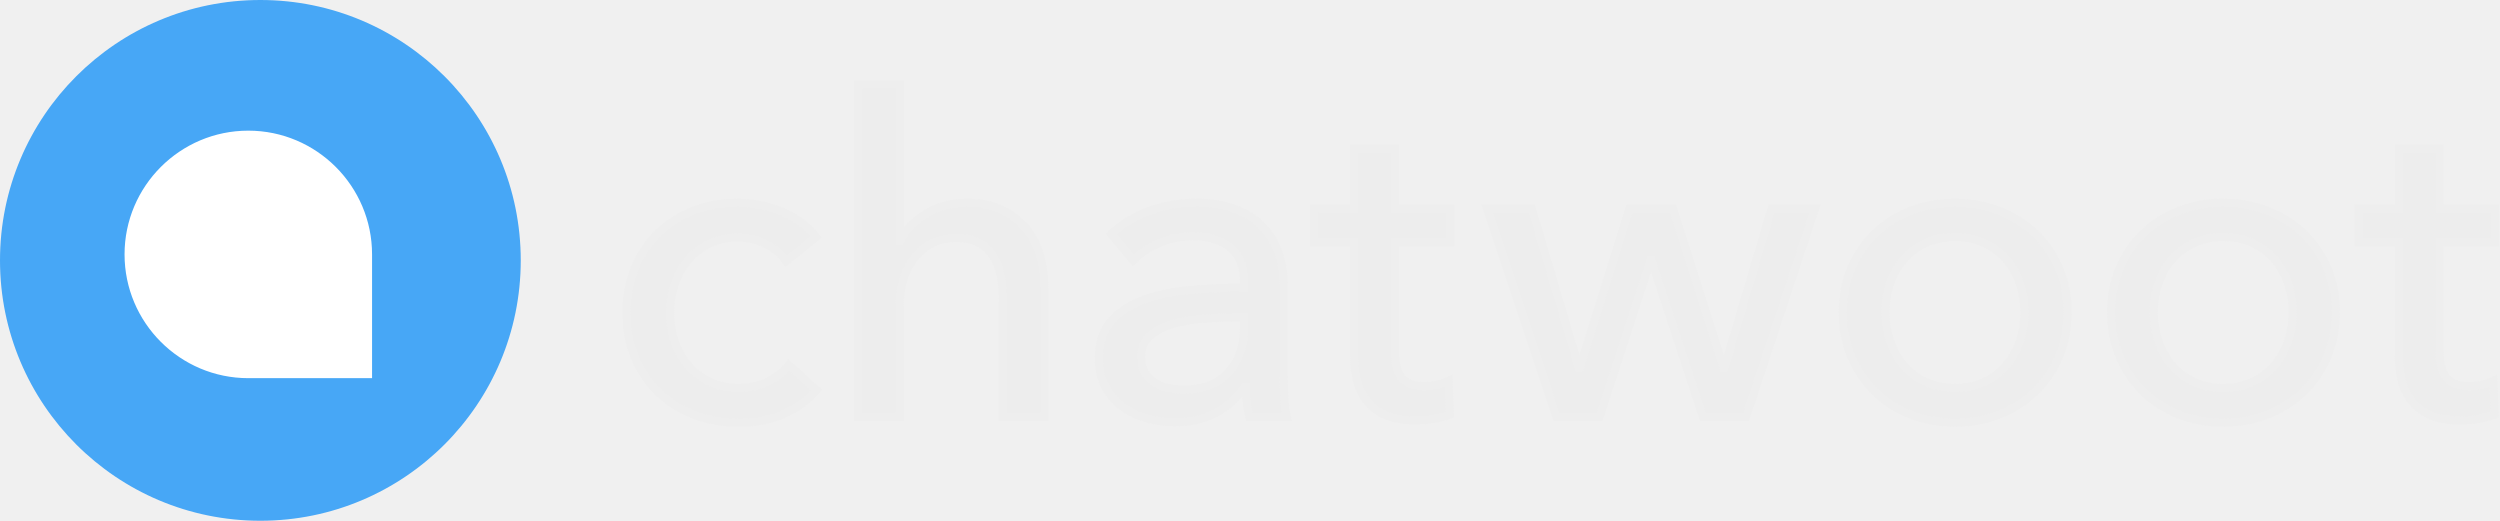
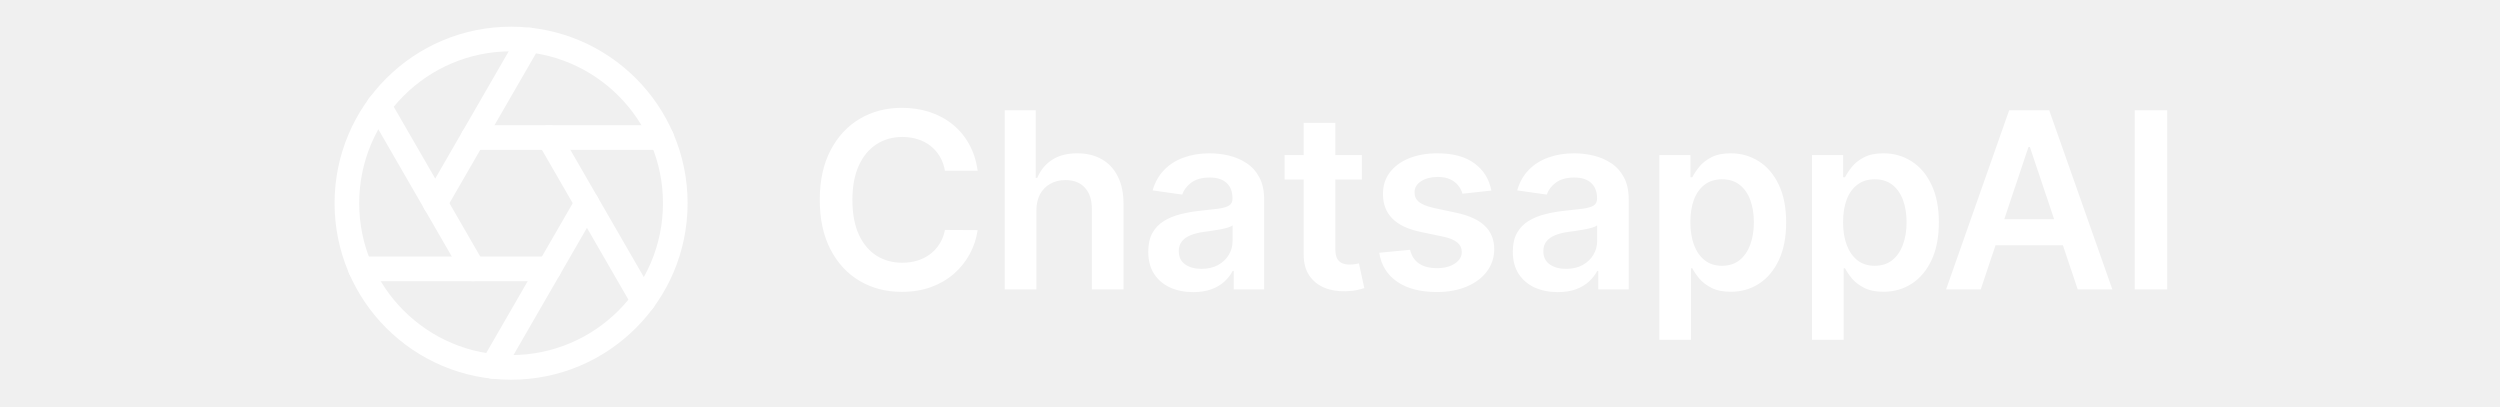
- <svg xmlns="http://www.w3.org/2000/svg" width="2458px" height="512px" viewBox="0 0 2458 512" version="1.1">
-   <g id="Page-1" stroke="none" stroke-width="1" fill="none" fill-rule="evenodd">
-     <g id="logo" fill-rule="nonzero">
-       <g id="woot-log">
-         <circle id="Oval" fill="#47A7F6" cx="256" cy="256" r="256" />
-         <path d="M362.808,368.808 L244.123,368.808 C178.699,368.808 125.457,315.562 125.457,250.122 C125.457,184.703 178.699,131.457 244.124,131.457 C309.565,131.457 362.808,184.703 362.808,250.122 L362.808,368.808 Z" id="Fill-1" stroke="#FFFFFF" stroke-width="6" fill="#FFFFFF" />
-       </g>
-       <path d="M772.982,256.848 C768.658,250.217 762.171,244.667 753.522,240.198 C744.872,235.73 735.647,233.495 725.844,233.495 C715.177,233.495 705.735,235.513 697.518,239.55 C689.302,243.586 682.31,248.992 676.544,255.767 C670.778,262.542 666.381,270.398 663.354,279.336 C660.327,288.273 658.813,297.643 658.813,307.446 C658.813,317.248 660.327,326.618 663.354,335.555 C666.381,344.493 670.778,352.349 676.544,359.124 C682.31,365.899 689.374,371.305 697.735,375.341 C706.095,379.378 715.609,381.396 726.277,381.396 C736.656,381.396 746.098,379.378 754.603,375.341 C763.108,371.305 770.099,365.827 775.577,358.908 L802.822,383.558 C794.173,393.649 783.361,401.505 770.387,407.127 C757.414,412.749 742.71,415.56 726.277,415.56 C710.42,415.56 695.789,412.965 682.382,407.776 C668.976,402.586 657.372,395.307 647.569,385.937 C637.767,376.567 630.055,365.251 624.433,351.989 C618.811,338.727 616,323.879 616,307.446 C616,291.3 618.739,276.597 624.217,263.335 C629.695,250.073 637.335,238.685 647.137,229.171 C656.939,219.657 668.544,212.305 681.95,207.115 C695.356,201.926 709.843,199.331 725.412,199.331 C739.827,199.331 754.17,202.214 768.441,207.98 C782.713,213.746 794.028,222.107 802.389,233.063 L772.982,256.848 Z M885.421,236.09 C890.322,225.999 898.683,217.35 910.504,210.143 C922.324,202.935 935.586,199.331 950.29,199.331 C963.552,199.331 974.94,201.565 984.454,206.034 C993.968,210.503 1001.896,216.485 1008.239,223.981 C1014.582,231.477 1019.267,240.27 1022.294,250.361 C1025.321,260.452 1026.835,271.263 1026.835,282.795 L1026.835,409.938 L986.184,409.938 L986.184,296.634 C986.184,288.273 985.535,280.345 984.238,272.849 C982.94,265.353 980.562,258.722 977.102,252.956 C973.643,247.19 968.958,242.577 963.047,239.117 C957.137,235.658 949.425,233.928 939.911,233.928 C923.766,233.928 910.504,240.054 900.125,252.307 C889.746,264.56 884.556,280.921 884.556,301.391 L884.556,409.938 L843.905,409.938 L843.905,83 L884.556,83 L884.556,236.09 L885.421,236.09 Z M1223.171,277.174 C1223.171,261.893 1218.558,250.577 1209.332,243.226 C1200.106,235.874 1187.853,232.198 1172.573,232.198 C1161.041,232.198 1150.157,234.432 1139.923,238.901 C1129.688,243.37 1121.111,249.064 1114.191,255.983 L1092.568,230.036 C1102.659,220.522 1114.984,213.026 1129.544,207.548 C1144.103,202.07 1159.743,199.331 1176.465,199.331 C1191.169,199.331 1203.926,201.421 1214.738,205.602 C1225.549,209.782 1234.415,215.476 1241.334,222.684 C1248.253,229.892 1253.443,238.396 1256.902,248.199 C1260.362,258.001 1262.092,268.524 1262.092,279.768 L1262.092,369.287 C1262.092,376.206 1262.308,383.486 1262.741,391.126 C1263.173,398.766 1263.966,405.037 1265.119,409.938 L1228.36,409.938 C1226.054,400.136 1224.9,390.333 1224.9,380.531 L1223.603,380.531 C1216.107,391.487 1206.665,399.991 1195.277,406.046 C1183.889,412.1 1170.411,415.128 1154.842,415.128 C1146.77,415.128 1138.337,414.046 1129.544,411.884 C1120.75,409.722 1112.75,406.19 1105.542,401.289 C1098.334,396.388 1092.352,389.901 1087.595,381.828 C1082.838,373.756 1080.46,363.809 1080.46,351.989 C1080.46,336.42 1084.64,324.095 1093.001,315.014 C1101.362,305.932 1112.317,299.013 1125.868,294.256 C1139.418,289.499 1154.698,286.399 1171.708,284.958 C1188.718,283.516 1205.872,282.795 1223.171,282.795 L1223.171,277.174 Z M1213.224,312.203 C1203.133,312.203 1192.682,312.635 1181.871,313.5 C1171.059,314.365 1161.257,316.095 1152.464,318.689 C1143.67,321.284 1136.391,325.176 1130.625,330.366 C1124.859,335.555 1121.976,342.475 1121.976,351.124 C1121.976,357.178 1123.201,362.224 1125.651,366.26 C1128.102,370.296 1131.345,373.612 1135.382,376.206 C1139.418,378.801 1143.887,380.603 1148.788,381.612 C1153.689,382.621 1158.734,383.126 1163.924,383.126 C1182.952,383.126 1197.584,377.432 1207.818,366.044 C1218.053,354.655 1223.171,340.312 1223.171,323.014 L1223.171,312.203 L1213.224,312.203 Z M1425.993,238.252 L1371.504,238.252 L1371.504,345.069 C1371.504,357.467 1373.81,366.332 1378.423,371.666 C1383.036,376.999 1390.388,379.666 1400.478,379.666 C1404.226,379.666 1408.263,379.234 1412.587,378.369 C1416.912,377.504 1420.804,376.206 1424.264,374.477 L1425.561,407.776 C1420.66,409.506 1415.254,410.875 1409.344,411.884 C1403.433,412.893 1397.307,413.398 1390.964,413.398 C1371.648,413.398 1356.872,408.064 1346.637,397.397 C1336.402,386.729 1331.285,370.729 1331.285,349.394 L1331.285,238.252 L1291.931,238.252 L1291.931,204.953 L1331.285,204.953 L1331.285,146.139 L1371.504,146.139 L1371.504,204.953 L1425.993,204.953 L1425.993,238.252 Z M1506.078,204.953 L1552.351,361.503 L1553.216,361.503 L1602.083,204.953 L1644.897,204.953 L1694.629,361.503 L1695.494,361.503 L1741.767,204.953 L1784.581,204.953 L1716.685,409.938 L1674.304,409.938 L1623.706,255.983 L1622.841,255.983 L1572.676,409.938 L1530.295,409.938 L1461.967,204.953 L1506.078,204.953 Z M2032.811,307.013 C2032.811,322.87 2030,337.429 2024.378,350.691 C2018.756,363.953 2010.972,375.413 2001.026,385.072 C1991.079,394.73 1979.331,402.226 1965.78,407.56 C1952.23,412.893 1937.671,415.56 1922.102,415.56 C1906.534,415.56 1891.974,412.893 1878.424,407.56 C1864.873,402.226 1853.197,394.73 1843.395,385.072 C1833.592,375.413 1825.88,363.953 1820.258,350.691 C1814.636,337.429 1811.825,322.87 1811.825,307.013 C1811.825,291.156 1814.636,276.669 1820.258,263.551 C1825.88,250.433 1833.592,239.117 1843.395,229.603 C1853.197,220.089 1864.873,212.665 1878.424,207.332 C1891.974,201.998 1906.534,199.331 1922.102,199.331 C1937.671,199.331 1952.23,201.998 1965.78,207.332 C1979.331,212.665 1991.079,220.089 2001.026,229.603 C2010.972,239.117 2018.756,250.433 2024.378,263.551 C2030,276.669 2032.811,291.156 2032.811,307.013 Z M1990.43,307.013 C1990.43,297.211 1988.917,287.841 1985.89,278.903 C1982.862,269.966 1978.466,262.11 1972.7,255.334 C1966.934,248.559 1959.798,243.154 1951.293,239.117 C1942.788,235.081 1933.058,233.063 1922.102,233.063 C1911.146,233.063 1901.416,235.081 1892.911,239.117 C1884.406,243.154 1877.271,248.559 1871.505,255.334 C1865.738,262.11 1861.342,269.966 1858.315,278.903 C1855.287,287.841 1853.774,297.211 1853.774,307.013 C1853.774,316.816 1855.287,326.185 1858.315,335.123 C1861.342,344.06 1865.738,351.989 1871.505,358.908 C1877.271,365.827 1884.406,371.305 1892.911,375.341 C1901.416,379.378 1911.146,381.396 1922.102,381.396 C1933.058,381.396 1942.788,379.378 1951.293,375.341 C1959.798,371.305 1966.934,365.827 1972.7,358.908 C1978.466,351.989 1982.862,344.06 1985.89,335.123 C1988.917,326.185 1990.43,316.816 1990.43,307.013 Z M2296.611,307.013 C2296.611,322.87 2293.8,337.429 2288.178,350.691 C2282.556,363.953 2274.771,375.413 2264.825,385.072 C2254.878,394.73 2243.13,402.226 2229.58,407.56 C2216.029,412.893 2201.47,415.56 2185.901,415.56 C2170.333,415.56 2155.774,412.893 2142.223,407.56 C2128.673,402.226 2116.996,394.73 2107.194,385.072 C2097.392,375.413 2089.68,363.953 2084.058,350.691 C2078.436,337.429 2075.625,322.87 2075.625,307.013 C2075.625,291.156 2078.436,276.669 2084.058,263.551 C2089.68,250.433 2097.392,239.117 2107.194,229.603 C2116.996,220.089 2128.673,212.665 2142.223,207.332 C2155.774,201.998 2170.333,199.331 2185.901,199.331 C2201.47,199.331 2216.029,201.998 2229.58,207.332 C2243.13,212.665 2254.878,220.089 2264.825,229.603 C2274.771,239.117 2282.556,250.433 2288.178,263.551 C2293.8,276.669 2296.611,291.156 2296.611,307.013 Z M2254.23,307.013 C2254.23,297.211 2252.716,287.841 2249.689,278.903 C2246.662,269.966 2242.265,262.11 2236.499,255.334 C2230.733,248.559 2223.597,243.154 2215.092,239.117 C2206.587,235.081 2196.857,233.063 2185.901,233.063 C2174.946,233.063 2165.215,235.081 2156.71,239.117 C2148.205,243.154 2141.07,248.559 2135.304,255.334 C2129.538,262.11 2125.141,269.966 2122.114,278.903 C2119.087,287.841 2117.573,297.211 2117.573,307.013 C2117.573,316.816 2119.087,326.185 2122.114,335.123 C2125.141,344.06 2129.538,351.989 2135.304,358.908 C2141.07,365.827 2148.205,371.305 2156.71,375.341 C2165.215,379.378 2174.946,381.396 2185.901,381.396 C2196.857,381.396 2206.587,379.378 2215.092,375.341 C2223.597,371.305 2230.733,365.827 2236.499,358.908 C2242.265,351.989 2246.662,344.06 2249.689,335.123 C2252.716,326.185 2254.23,316.816 2254.23,307.013 Z M2453.16,238.252 L2398.671,238.252 L2398.671,345.069 C2398.671,357.467 2400.977,366.332 2405.59,371.666 C2410.203,376.999 2417.554,379.666 2427.645,379.666 C2431.393,379.666 2435.429,379.234 2439.754,378.369 C2444.079,377.504 2447.971,376.206 2451.43,374.477 L2452.728,407.776 C2447.827,409.506 2442.421,410.875 2436.511,411.884 C2430.6,412.893 2424.474,413.398 2418.131,413.398 C2398.815,413.398 2384.039,408.064 2373.804,397.397 C2363.569,386.729 2358.452,370.729 2358.452,349.394 L2358.452,238.252 L2319.098,238.252 L2319.098,204.953 L2358.452,204.953 L2358.452,146.139 L2398.671,146.139 L2398.671,204.953 L2453.16,204.953 L2453.16,238.252 Z" id="chatwoot" stroke="#EEEEEE" stroke-width="8" fill="#EDEDED" />
-     </g>
-   </g>
+ <svg xmlns="http://www.w3.org/2000/svg" width="203" height="33" viewBox="0 0 203 33" fill="none">
+   <path d="M41.5 29.833C48.864 29.833 54.833 23.864 54.833 16.5C54.833 9.136 48.864 3.167 41.5 3.167C34.136 3.167 28.167 9.136 28.167 16.5C28.167 23.864 34.136 29.833 41.5 29.833Z" stroke="white" stroke-width="2" stroke-linecap="round" stroke-linejoin="round" />
+   <path d="M44.58 11.167L52.233 24.42" stroke="white" stroke-width="2" stroke-linecap="round" stroke-linejoin="round" />
+   <path d="M38.42 11.167H53.727" stroke="white" stroke-width="2" stroke-linecap="round" stroke-linejoin="round" />
+   <path d="M35.34 16.5L42.993 3.247" stroke="white" stroke-width="2" stroke-linecap="round" stroke-linejoin="round" />
+   <path d="M38.42 21.833L30.767 8.58" stroke="white" stroke-width="2" stroke-linecap="round" stroke-linejoin="round" />
+   <path d="M44.58 21.833H29.273" stroke="white" stroke-width="2" stroke-linecap="round" stroke-linejoin="round" />
+   <path d="M47.66 16.5L40.007 29.753" stroke="white" stroke-width="2" stroke-linecap="round" stroke-linejoin="round" />
+   <path d="M79.385 13.862H76.729C76.653 13.427 76.513 13.041 76.31 12.704C76.106 12.364 75.853 12.075 75.55 11.838C75.247 11.601 74.901 11.424 74.513 11.305C74.129 11.182 73.715 11.121 73.27 11.121C72.479 11.121 71.778 11.32 71.168 11.717C70.557 12.11 70.079 12.688 69.733 13.45C69.387 14.208 69.215 15.133 69.215 16.227C69.215 17.34 69.387 18.277 69.733 19.04C70.083 19.797 70.562 20.37 71.168 20.759C71.778 21.142 72.477 21.334 73.263 21.334C73.698 21.334 74.106 21.277 74.484 21.163C74.868 21.045 75.211 20.872 75.514 20.645C75.822 20.418 76.08 20.138 76.288 19.807C76.501 19.475 76.648 19.097 76.729 18.671L79.385 18.685C79.285 19.376 79.07 20.025 78.739 20.631C78.412 21.237 77.983 21.772 77.453 22.236C76.923 22.695 76.303 23.055 75.592 23.315C74.882 23.571 74.094 23.699 73.227 23.699C71.949 23.699 70.808 23.403 69.804 22.811C68.8 22.219 68.01 21.365 67.432 20.247C66.854 19.13 66.565 17.79 66.565 16.227C66.565 14.66 66.856 13.32 67.439 12.207C68.021 11.09 68.814 10.235 69.818 9.643C70.822 9.052 71.958 8.756 73.227 8.756C74.037 8.756 74.79 8.869 75.486 9.097C76.182 9.324 76.802 9.658 77.347 10.098C77.891 10.534 78.338 11.069 78.689 11.703C79.044 12.333 79.276 13.053 79.385 13.862ZM84.155 17.108V23.5H81.584V8.955H84.099V14.445H84.226C84.482 13.829 84.877 13.344 85.412 12.989C85.952 12.629 86.639 12.449 87.472 12.449C88.23 12.449 88.89 12.607 89.454 12.925C90.017 13.242 90.453 13.706 90.76 14.317C91.073 14.928 91.229 15.673 91.229 16.554V23.5H88.658V16.952C88.658 16.218 88.469 15.647 88.09 15.24C87.716 14.828 87.19 14.622 86.513 14.622C86.059 14.622 85.651 14.722 85.292 14.921C84.937 15.115 84.657 15.396 84.454 15.766C84.255 16.135 84.155 16.582 84.155 17.108ZM96.889 23.72C96.198 23.72 95.575 23.597 95.021 23.351C94.472 23.1 94.036 22.731 93.714 22.243C93.397 21.755 93.239 21.154 93.239 20.439C93.239 19.823 93.352 19.314 93.579 18.912C93.807 18.509 94.117 18.188 94.51 17.946C94.903 17.704 95.346 17.522 95.838 17.399C96.335 17.271 96.849 17.179 97.379 17.122C98.018 17.056 98.537 16.997 98.935 16.945C99.332 16.888 99.621 16.803 99.801 16.689C99.986 16.57 100.078 16.388 100.078 16.142V16.099C100.078 15.564 99.919 15.15 99.602 14.857C99.285 14.563 98.828 14.416 98.231 14.416C97.602 14.416 97.102 14.553 96.733 14.828C96.368 15.103 96.122 15.427 95.994 15.801L93.594 15.46C93.783 14.797 94.096 14.243 94.531 13.798C94.967 13.348 95.499 13.012 96.129 12.79C96.759 12.562 97.455 12.449 98.217 12.449C98.743 12.449 99.266 12.51 99.787 12.633C100.308 12.757 100.784 12.96 101.214 13.244C101.645 13.524 101.991 13.905 102.251 14.388C102.517 14.871 102.649 15.474 102.649 16.199V23.5H100.177V22.001H100.092C99.936 22.305 99.716 22.588 99.432 22.854C99.152 23.114 98.8 23.325 98.374 23.486C97.952 23.642 97.457 23.72 96.889 23.72ZM97.557 21.831C98.073 21.831 98.52 21.729 98.899 21.526C99.278 21.317 99.569 21.043 99.773 20.702C99.981 20.361 100.085 19.989 100.085 19.587V18.301C100.005 18.367 99.867 18.429 99.673 18.486C99.484 18.543 99.271 18.592 99.034 18.635C98.797 18.678 98.563 18.715 98.331 18.749C98.099 18.782 97.898 18.81 97.727 18.834C97.344 18.886 97 18.971 96.697 19.09C96.394 19.208 96.155 19.374 95.98 19.587C95.805 19.795 95.717 20.065 95.717 20.396C95.717 20.87 95.89 21.227 96.236 21.469C96.581 21.71 97.022 21.831 97.557 21.831ZM110.582 12.591V14.579H104.31V12.591H110.582ZM105.859 9.977H108.43V20.219C108.43 20.564 108.482 20.829 108.586 21.014C108.695 21.194 108.837 21.317 109.012 21.384C109.187 21.45 109.381 21.483 109.595 21.483C109.756 21.483 109.902 21.471 110.035 21.447C110.172 21.424 110.276 21.402 110.347 21.384L110.781 23.393C110.643 23.441 110.447 23.493 110.191 23.55C109.94 23.607 109.632 23.64 109.268 23.649C108.624 23.668 108.044 23.571 107.528 23.358C107.012 23.14 106.602 22.804 106.299 22.349C106.001 21.895 105.854 21.327 105.859 20.645V9.977ZM121.098 15.474L118.754 15.73C118.688 15.493 118.572 15.271 118.406 15.062C118.245 14.854 118.027 14.686 117.753 14.558C117.478 14.43 117.142 14.367 116.744 14.367C116.209 14.367 115.759 14.482 115.395 14.714C115.035 14.947 114.857 15.247 114.862 15.617C114.857 15.934 114.973 16.192 115.21 16.391C115.452 16.59 115.849 16.753 116.403 16.881L118.264 17.278C119.296 17.501 120.063 17.854 120.565 18.337C121.072 18.82 121.328 19.452 121.332 20.233C121.328 20.919 121.126 21.526 120.729 22.051C120.336 22.572 119.789 22.979 119.088 23.273C118.387 23.566 117.582 23.713 116.673 23.713C115.338 23.713 114.263 23.434 113.449 22.875C112.634 22.312 112.149 21.528 111.993 20.524L114.5 20.283C114.613 20.775 114.855 21.147 115.224 21.398C115.594 21.649 116.074 21.774 116.666 21.774C117.277 21.774 117.767 21.649 118.136 21.398C118.51 21.147 118.697 20.837 118.697 20.467C118.697 20.155 118.577 19.897 118.335 19.693C118.098 19.49 117.729 19.333 117.227 19.224L115.366 18.834C114.32 18.616 113.546 18.249 113.044 17.733C112.542 17.212 112.293 16.554 112.298 15.758C112.293 15.086 112.476 14.504 112.845 14.011C113.219 13.514 113.738 13.131 114.4 12.861C115.068 12.586 115.837 12.449 116.709 12.449C117.987 12.449 118.993 12.721 119.727 13.266C120.466 13.81 120.923 14.546 121.098 15.474ZM126.491 23.72C125.8 23.72 125.178 23.597 124.624 23.351C124.074 23.1 123.639 22.731 123.317 22.243C123 21.755 122.841 21.154 122.841 20.439C122.841 19.823 122.955 19.314 123.182 18.912C123.409 18.509 123.719 18.188 124.112 17.946C124.505 17.704 124.948 17.522 125.44 17.399C125.938 17.271 126.451 17.179 126.982 17.122C127.621 17.056 128.139 16.997 128.537 16.945C128.935 16.888 129.223 16.803 129.403 16.689C129.588 16.57 129.68 16.388 129.68 16.142V16.099C129.68 15.564 129.522 15.15 129.205 14.857C128.887 14.563 128.43 14.416 127.834 14.416C127.204 14.416 126.705 14.553 126.335 14.828C125.971 15.103 125.724 15.427 125.597 15.801L123.196 15.46C123.385 14.797 123.698 14.243 124.134 13.798C124.569 13.348 125.102 13.012 125.732 12.79C126.361 12.562 127.057 12.449 127.82 12.449C128.345 12.449 128.868 12.51 129.389 12.633C129.91 12.757 130.386 12.96 130.817 13.244C131.248 13.524 131.593 13.905 131.854 14.388C132.119 14.871 132.251 15.474 132.251 16.199V23.5H129.78V22.001H129.695C129.538 22.305 129.318 22.588 129.034 22.854C128.755 23.114 128.402 23.325 127.976 23.486C127.554 23.642 127.06 23.72 126.491 23.72ZM127.159 21.831C127.675 21.831 128.123 21.729 128.501 21.526C128.88 21.317 129.171 21.043 129.375 20.702C129.583 20.361 129.688 19.989 129.688 19.587V18.301C129.607 18.367 129.47 18.429 129.276 18.486C129.086 18.543 128.873 18.592 128.636 18.635C128.4 18.678 128.165 18.715 127.933 18.749C127.701 18.782 127.5 18.81 127.33 18.834C126.946 18.886 126.603 18.971 126.3 19.09C125.997 19.208 125.758 19.374 125.582 19.587C125.407 19.795 125.32 20.065 125.32 20.396C125.32 20.87 125.492 21.227 125.838 21.469C126.184 21.71 126.624 21.831 127.159 21.831ZM134.737 27.591V12.591H137.265V14.395H137.414C137.547 14.13 137.734 13.848 137.975 13.55C138.217 13.247 138.543 12.989 138.955 12.776C139.367 12.558 139.893 12.449 140.532 12.449C141.375 12.449 142.135 12.664 142.812 13.095C143.494 13.521 144.034 14.153 144.431 14.992C144.834 15.825 145.035 16.848 145.035 18.06C145.035 19.258 144.838 20.276 144.445 21.114C144.052 21.952 143.517 22.591 142.84 23.031C142.163 23.472 141.396 23.692 140.539 23.692C139.914 23.692 139.396 23.588 138.984 23.379C138.572 23.171 138.24 22.92 137.989 22.626C137.743 22.328 137.552 22.046 137.414 21.781H137.308V27.591H134.737ZM137.258 18.046C137.258 18.751 137.357 19.369 137.556 19.899C137.76 20.43 138.051 20.844 138.43 21.142C138.813 21.436 139.277 21.582 139.822 21.582C140.39 21.582 140.866 21.431 141.249 21.128C141.633 20.82 141.922 20.401 142.116 19.871C142.315 19.336 142.414 18.727 142.414 18.046C142.414 17.368 142.317 16.767 142.123 16.241C141.929 15.716 141.64 15.304 141.257 15.006C140.873 14.707 140.395 14.558 139.822 14.558C139.273 14.558 138.806 14.703 138.423 14.992C138.039 15.28 137.748 15.685 137.549 16.206C137.355 16.727 137.258 17.34 137.258 18.046ZM147.137 27.591V12.591H149.665V14.395H149.814C149.947 14.13 150.134 13.848 150.375 13.55C150.617 13.247 150.943 12.989 151.355 12.776C151.767 12.558 152.293 12.449 152.932 12.449C153.775 12.449 154.535 12.664 155.212 13.095C155.894 13.521 156.434 14.153 156.831 14.992C157.234 15.825 157.435 16.848 157.435 18.06C157.435 19.258 157.238 20.276 156.845 21.114C156.452 21.952 155.917 22.591 155.24 23.031C154.563 23.472 153.796 23.692 152.939 23.692C152.314 23.692 151.796 23.588 151.384 23.379C150.972 23.171 150.64 22.92 150.389 22.626C150.143 22.328 149.952 22.046 149.814 21.781H149.708V27.591H147.137ZM149.658 18.046C149.658 18.751 149.757 19.369 149.956 19.899C150.16 20.43 150.451 20.844 150.83 21.142C151.213 21.436 151.677 21.582 152.222 21.582C152.79 21.582 153.266 21.431 153.649 21.128C154.033 20.82 154.322 20.401 154.516 19.871C154.715 19.336 154.814 18.727 154.814 18.046C154.814 17.368 154.717 16.767 154.523 16.241C154.329 15.716 154.04 15.304 153.657 15.006C153.273 14.707 152.795 14.558 152.222 14.558C151.673 14.558 151.206 14.703 150.823 14.992C150.439 15.28 150.148 15.685 149.949 16.206C149.755 16.727 149.658 17.34 149.658 18.046ZM160.835 23.5H158.022L163.143 8.955H166.396L171.524 23.5H168.711L164.826 11.938H164.712L160.835 23.5ZM160.927 17.797H168.597V19.913H160.927V17.797ZM175.974 8.955V23.5H173.339V8.955H175.974Z" fill="white" />
</svg>
